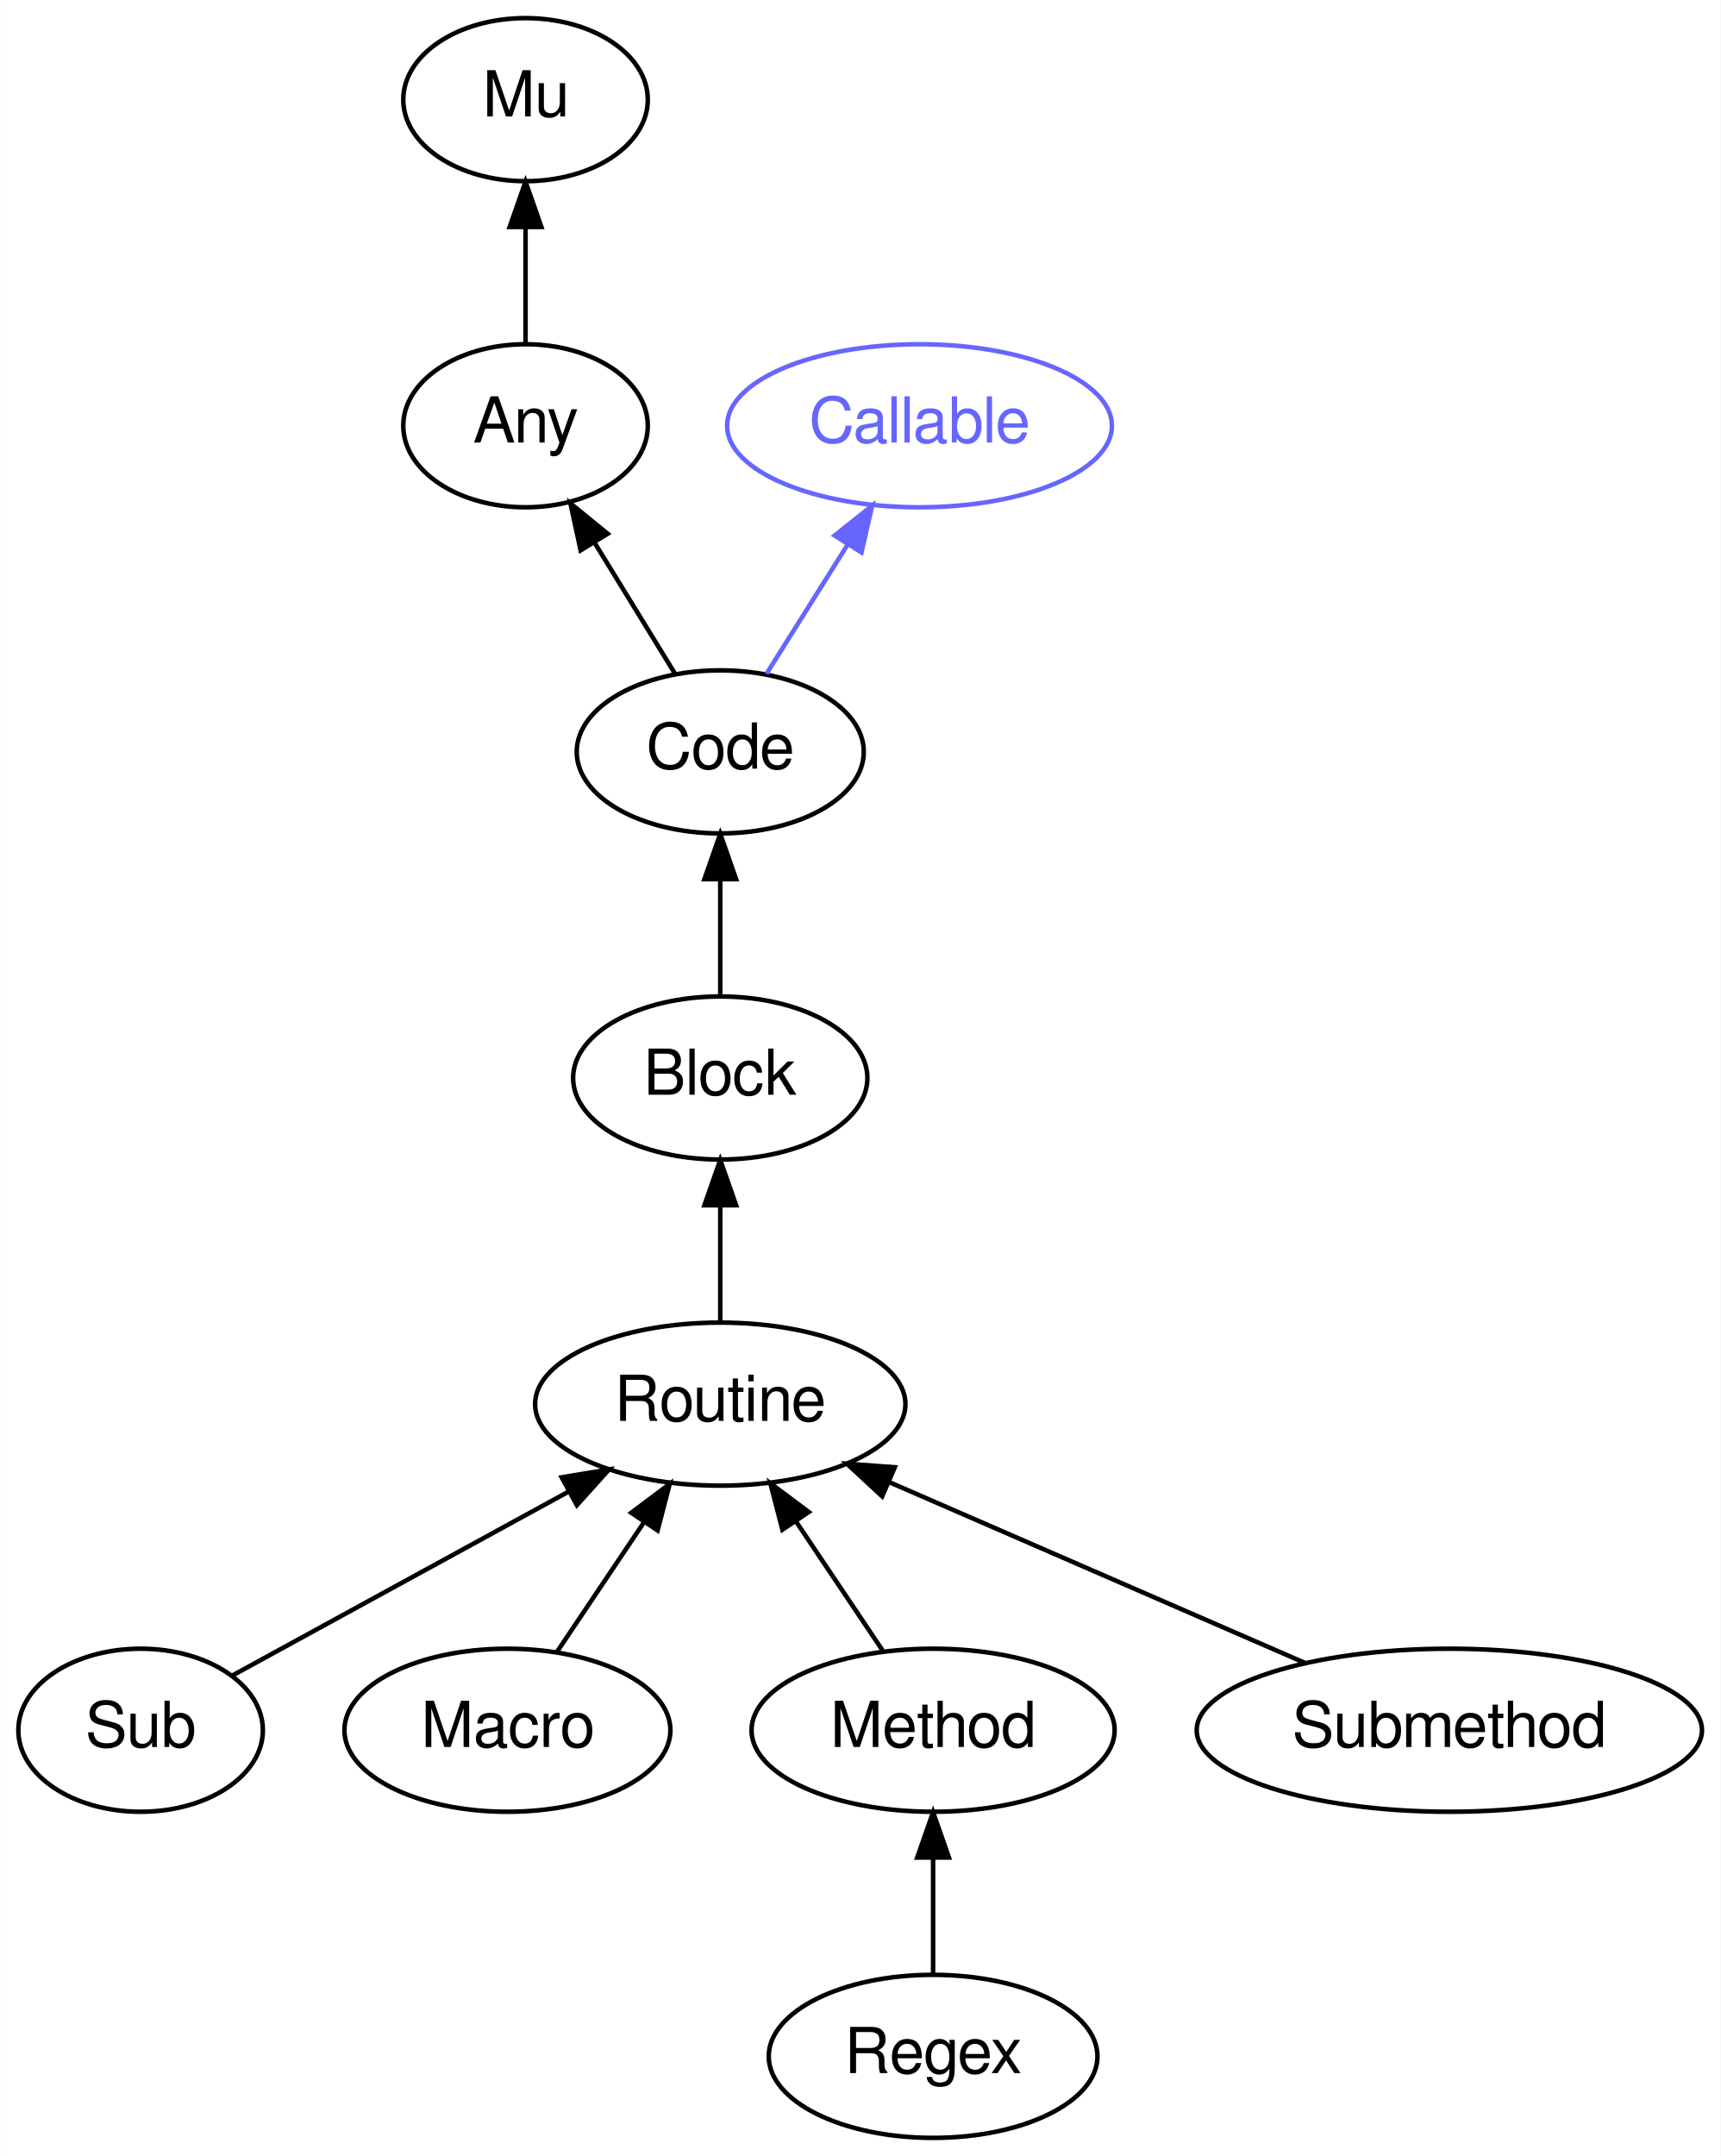
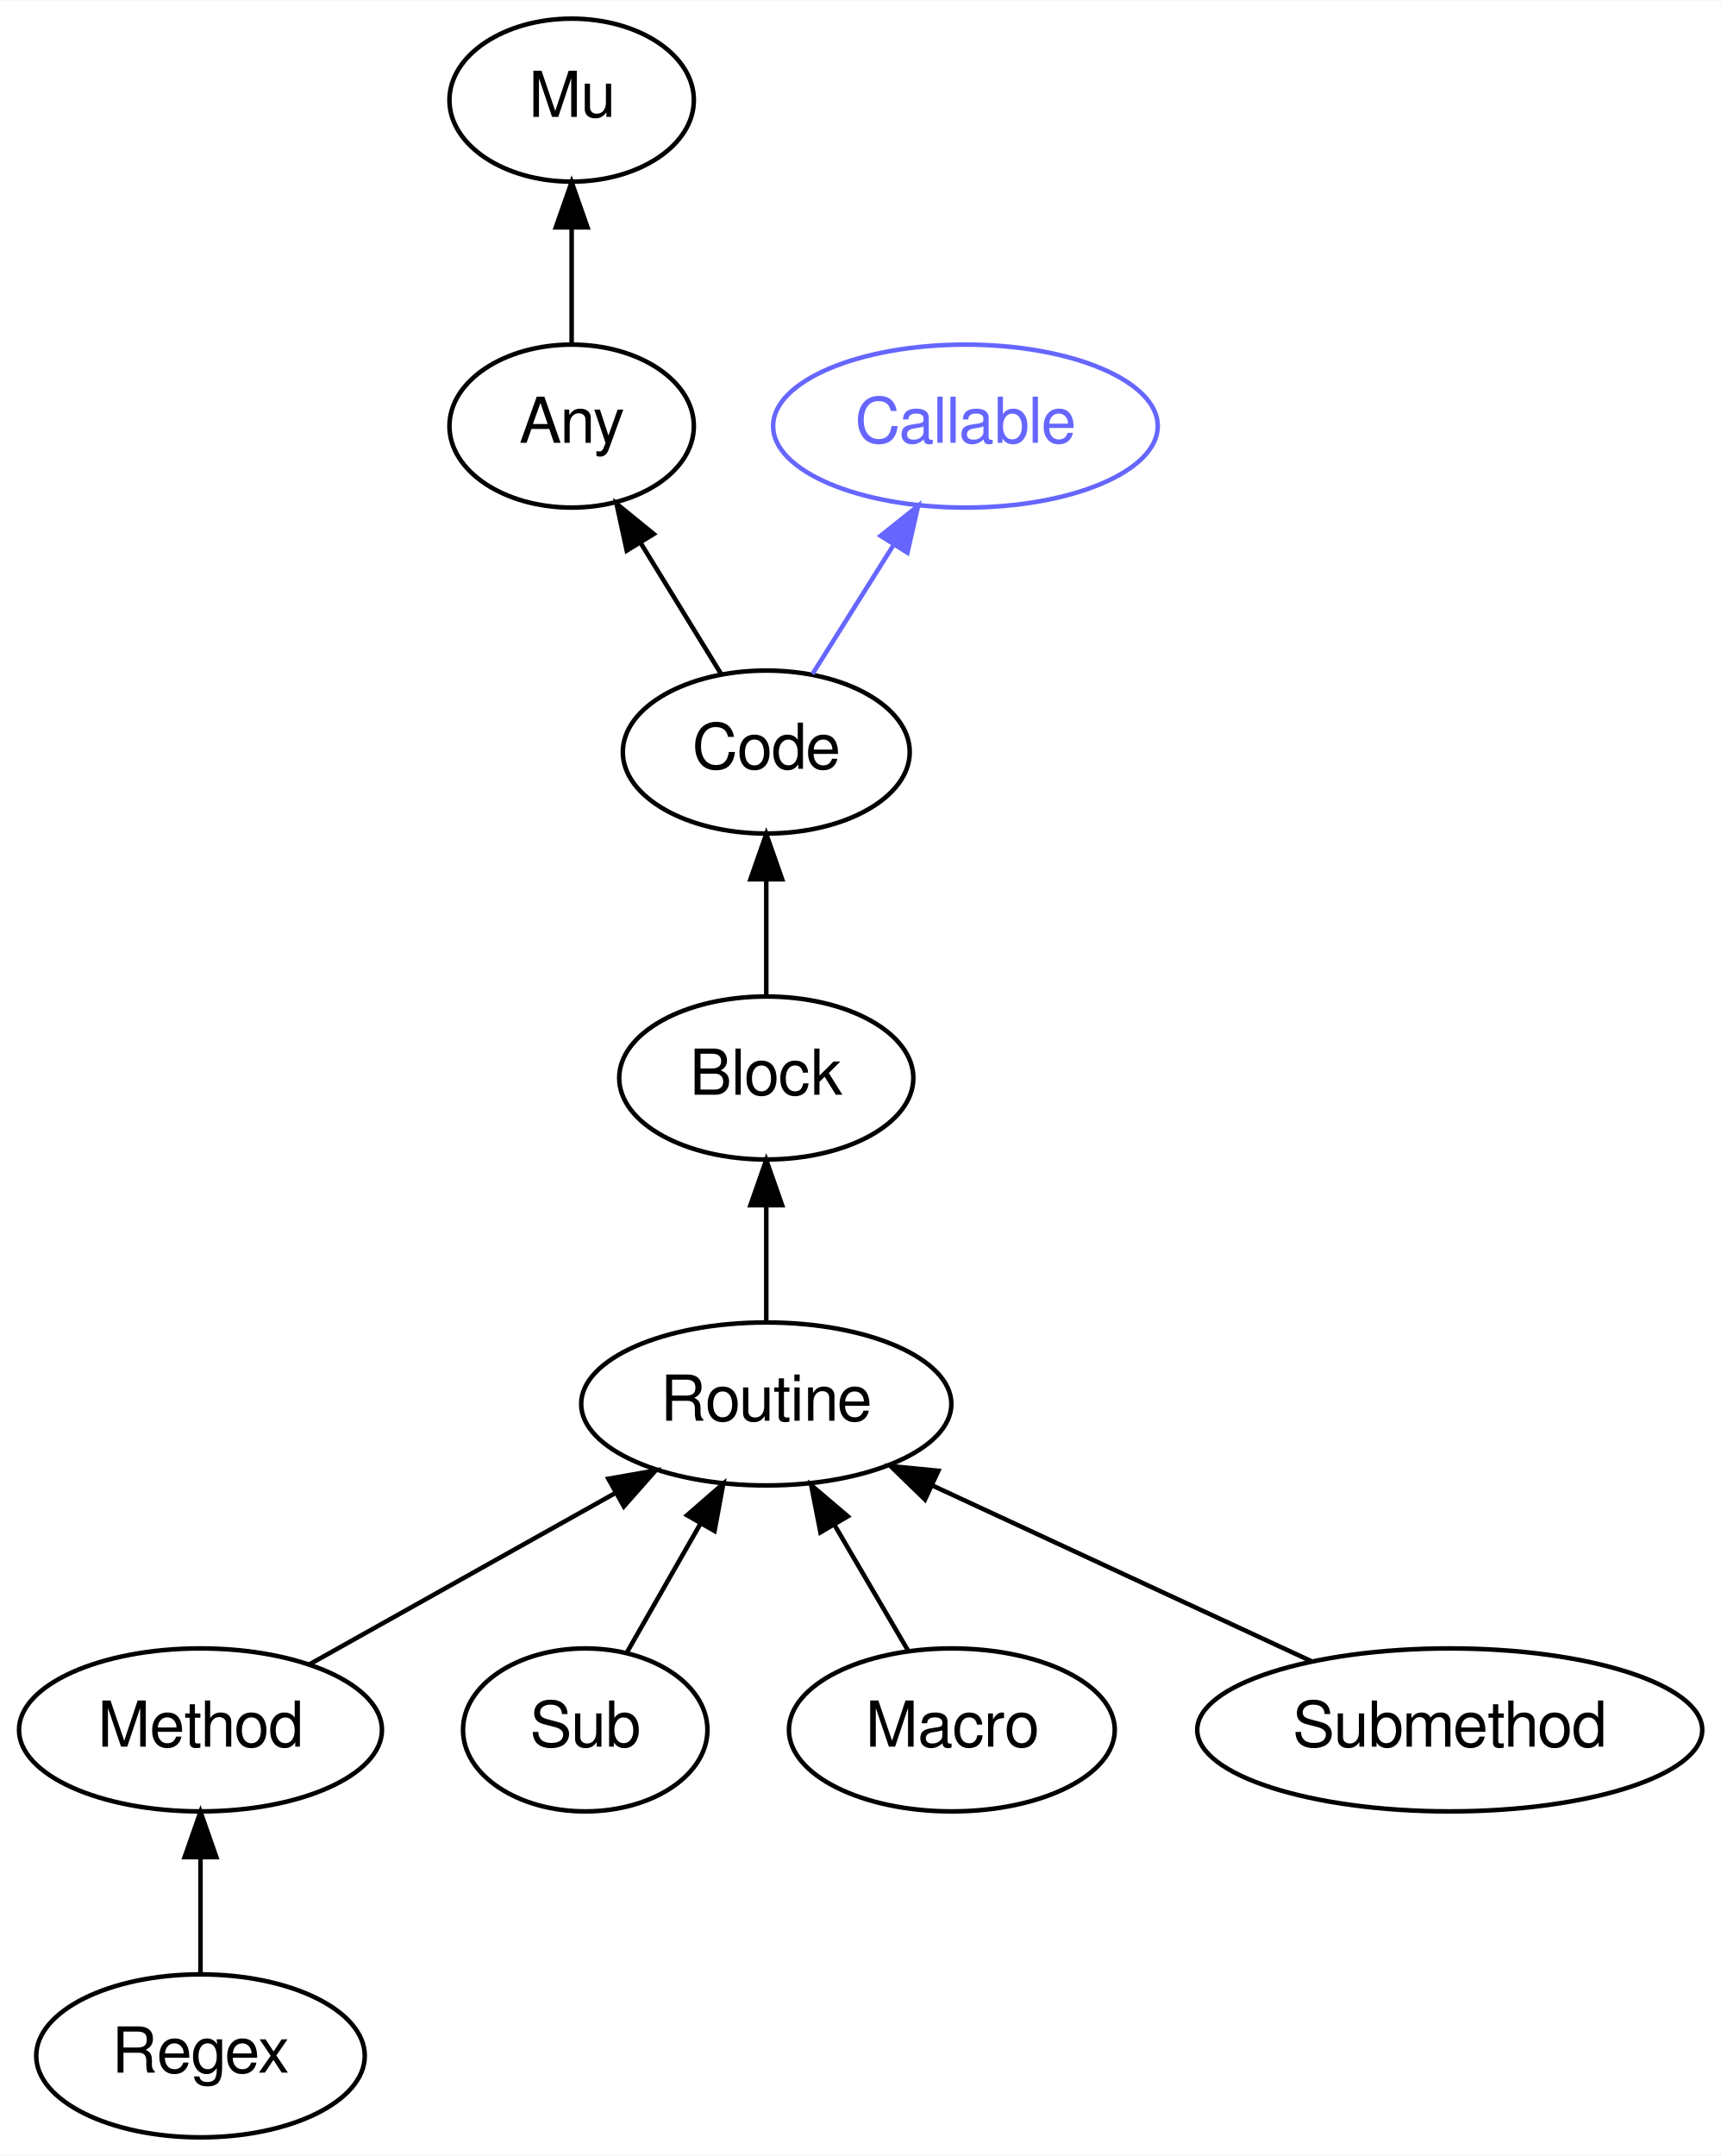
- <svg xmlns="http://www.w3.org/2000/svg" xmlns:xlink="http://www.w3.org/1999/xlink" width="380pt" height="476pt" viewBox="0.00 0.00 379.90 476.00">
+ <svg xmlns="http://www.w3.org/2000/svg" xmlns:xlink="http://www.w3.org/1999/xlink" width="380pt" height="476pt" viewBox="0.00 0.00 380.19 476.00">
  <g id="graph0" class="graph" transform="scale(1 1) rotate(0) translate(4 472)">
-     <polygon fill="white" stroke="none" points="-4,4 -4,-472 375.895,-472 375.895,4 -4,4" />
+     <polygon fill="white" stroke="none" points="-4,4 -4,-472 376.191,-472 376.191,4 -4,4" />
    <g id="node1" class="node">
      <g id="a_node1">
        <a xlink:href="/type/Block" xlink:title="Block">
-           <ellipse fill="none" stroke="#000000" cx="155" cy="-234" rx="32.494" ry="18" />
-           <text text-anchor="middle" x="155" y="-230.3" font-family="FreeSans" font-size="14.00" fill="#000000">Block</text>
+           <ellipse fill="none" stroke="#000000" cx="165.296" cy="-234" rx="32.494" ry="18" />
+           <text text-anchor="middle" x="165.296" y="-230.3" font-family="FreeSans" font-size="14.00" fill="#000000">Block</text>
        </a>
      </g>
    </g>
    <g id="node5" class="node">
      <g id="a_node5">
        <a xlink:href="/type/Code" xlink:title="Code">
-           <ellipse fill="none" stroke="#000000" cx="155" cy="-306" rx="31.695" ry="18" />
-           <text text-anchor="middle" x="155" y="-302.3" font-family="FreeSans" font-size="14.00" fill="#000000">Code</text>
+           <ellipse fill="none" stroke="#000000" cx="165.296" cy="-306" rx="31.695" ry="18" />
+           <text text-anchor="middle" x="165.296" y="-302.3" font-family="FreeSans" font-size="14.00" fill="#000000">Code</text>
        </a>
      </g>
    </g>
    <g id="edge1" class="edge">
-       <path fill="none" stroke="#000000" d="M155,-252.303C155,-260.017 155,-269.288 155,-277.888" />
-       <polygon fill="#000000" stroke="#000000" points="151.5,-277.896 155,-287.896 158.5,-277.896 151.5,-277.896" />
+       <path fill="none" stroke="#000000" d="M165.296,-252.303C165.296,-260.017 165.296,-269.288 165.296,-277.888" />
+       <polygon fill="#000000" stroke="#000000" points="161.797,-277.896 165.296,-287.896 168.797,-277.896 161.797,-277.896" />
    </g>
    <g id="node2" class="node">
      <g id="a_node2">
        <a xlink:href="/type/Mu" xlink:title="Mu">
-           <ellipse fill="none" stroke="#000000" cx="112" cy="-450" rx="27" ry="18" />
-           <text text-anchor="middle" x="112" y="-446.3" font-family="FreeSans" font-size="14.00" fill="#000000">Mu</text>
+           <ellipse fill="none" stroke="#000000" cx="122.296" cy="-450" rx="27" ry="18" />
+           <text text-anchor="middle" x="122.296" y="-446.3" font-family="FreeSans" font-size="14.00" fill="#000000">Mu</text>
        </a>
      </g>
    </g>
    <g id="node3" class="node">
      <g id="a_node3">
        <a xlink:href="/type/Any" xlink:title="Any">
-           <ellipse fill="none" stroke="#000000" cx="112" cy="-378" rx="27" ry="18" />
-           <text text-anchor="middle" x="112" y="-374.3" font-family="FreeSans" font-size="14.00" fill="#000000">Any</text>
+           <ellipse fill="none" stroke="#000000" cx="122.296" cy="-378" rx="27" ry="18" />
+           <text text-anchor="middle" x="122.296" y="-374.3" font-family="FreeSans" font-size="14.00" fill="#000000">Any</text>
        </a>
      </g>
    </g>
    <g id="edge2" class="edge">
-       <path fill="none" stroke="#000000" d="M112,-396.303C112,-404.017 112,-413.288 112,-421.888" />
-       <polygon fill="#000000" stroke="#000000" points="108.5,-421.896 112,-431.896 115.5,-421.896 108.5,-421.896" />
+       <path fill="none" stroke="#000000" d="M122.296,-396.303C122.296,-404.017 122.296,-413.288 122.296,-421.888" />
+       <polygon fill="#000000" stroke="#000000" points="118.797,-421.896 122.296,-431.896 125.797,-421.896 118.797,-421.896" />
    </g>
    <g id="node4" class="node">
      <g id="a_node4">
        <a xlink:href="/type/Callable" xlink:title="Callable">
-           <ellipse fill="none" stroke="#6666ff" cx="199" cy="-378" rx="42.494" ry="18" />
-           <text text-anchor="middle" x="199" y="-374.3" font-family="FreeSans" font-size="14.00" fill="#6666ff">Callable</text>
+           <ellipse fill="none" stroke="#6666ff" cx="209.296" cy="-378" rx="42.494" ry="18" />
+           <text text-anchor="middle" x="209.296" y="-374.3" font-family="FreeSans" font-size="14.00" fill="#6666ff">Callable</text>
        </a>
      </g>
    </g>
    <g id="edge3" class="edge">
-       <path fill="none" stroke="#000000" d="M145.027,-323.235C139.763,-331.805 133.189,-342.506 127.296,-352.1" />
-       <polygon fill="#000000" stroke="#000000" points="124.171,-350.5 121.919,-360.853 130.136,-354.164 124.171,-350.5" />
+       <path fill="none" stroke="#000000" d="M155.323,-323.235C150.059,-331.805 143.486,-342.506 137.592,-352.1" />
+       <polygon fill="#000000" stroke="#000000" points="134.467,-350.5 132.215,-360.853 140.432,-354.164 134.467,-350.5" />
    </g>
    <g id="edge10" class="edge">
-       <path fill="none" stroke="#6666ff" d="M165.205,-323.235C170.515,-331.683 177.126,-342.201 183.089,-351.688" />
-       <polygon fill="#6666ff" stroke="#6666ff" points="180.26,-353.763 188.545,-360.367 186.186,-350.038 180.26,-353.763" />
+       <path fill="none" stroke="#6666ff" d="M175.502,-323.235C180.811,-331.683 187.423,-342.201 193.386,-351.688" />
+       <polygon fill="#6666ff" stroke="#6666ff" points="190.556,-353.763 198.841,-360.367 196.483,-350.038 190.556,-353.763" />
    </g>
    <g id="node6" class="node">
      <g id="a_node6">
        <a xlink:href="/type/Routine" xlink:title="Routine">
-           <ellipse fill="none" stroke="#000000" cx="155" cy="-162" rx="40.893" ry="18" />
-           <text text-anchor="middle" x="155" y="-158.3" font-family="FreeSans" font-size="14.00" fill="#000000">Routine</text>
+           <ellipse fill="none" stroke="#000000" cx="165.296" cy="-162" rx="40.893" ry="18" />
+           <text text-anchor="middle" x="165.296" y="-158.3" font-family="FreeSans" font-size="14.00" fill="#000000">Routine</text>
        </a>
      </g>
    </g>
    <g id="edge4" class="edge">
-       <path fill="none" stroke="#000000" d="M155,-180.303C155,-188.017 155,-197.288 155,-205.888" />
-       <polygon fill="#000000" stroke="#000000" points="151.5,-205.896 155,-215.896 158.5,-205.896 151.5,-205.896" />
+       <path fill="none" stroke="#000000" d="M165.296,-180.303C165.296,-188.017 165.296,-197.288 165.296,-205.888" />
+       <polygon fill="#000000" stroke="#000000" points="161.797,-205.896 165.296,-215.896 168.797,-205.896 161.797,-205.896" />
    </g>
    <g id="node7" class="node">
      <g id="a_node7">
-         <a xlink:href="/type/Sub" xlink:title="Sub">
-           <ellipse fill="none" stroke="#000000" cx="27" cy="-90" rx="27" ry="18" />
-           <text text-anchor="middle" x="27" y="-86.3" font-family="FreeSans" font-size="14.00" fill="#000000">Sub</text>
+         <a xlink:href="/type/Method" xlink:title="Method">
+           <ellipse fill="none" stroke="#000000" cx="40.296" cy="-90" rx="40.094" ry="18" />
+           <text text-anchor="middle" x="40.296" y="-86.3" font-family="FreeSans" font-size="14.00" fill="#000000">Method</text>
        </a>
      </g>
    </g>
    <g id="edge5" class="edge">
-       <path fill="none" stroke="#000000" d="M47.282,-102.092C67.196,-112.982 97.928,-129.789 121.478,-142.667" />
-       <polygon fill="#000000" stroke="#000000" points="119.981,-145.838 130.434,-147.565 123.34,-139.696 119.981,-145.838" />
+       <path fill="none" stroke="#000000" d="M64.398,-104.497C83.641,-115.273 110.814,-130.49 132.114,-142.418" />
+       <polygon fill="#000000" stroke="#000000" points="130.407,-145.474 140.843,-147.306 133.828,-139.366 130.407,-145.474" />
    </g>
    <g id="node8" class="node">
      <g id="a_node8">
-         <a xlink:href="/type/Macro" xlink:title="Macro">
-           <ellipse fill="none" stroke="#000000" cx="108" cy="-90" rx="35.995" ry="18" />
-           <text text-anchor="middle" x="108" y="-86.3" font-family="FreeSans" font-size="14.00" fill="#000000">Macro</text>
+         <a xlink:href="/type/Sub" xlink:title="Sub">
+           <ellipse fill="none" stroke="#000000" cx="125.296" cy="-90" rx="27" ry="18" />
+           <text text-anchor="middle" x="125.296" y="-86.3" font-family="FreeSans" font-size="14.00" fill="#000000">Sub</text>
        </a>
      </g>
    </g>
    <g id="edge6" class="edge">
-       <path fill="none" stroke="#000000" d="M118.901,-107.235C124.631,-115.77 131.781,-126.418 138.201,-135.981" />
-       <polygon fill="#000000" stroke="#000000" points="135.352,-138.015 143.832,-144.367 141.163,-134.113 135.352,-138.015" />
+       <path fill="none" stroke="#000000" d="M134.574,-107.235C139.351,-115.596 145.287,-125.984 150.664,-135.394" />
+       <polygon fill="#000000" stroke="#000000" points="147.791,-137.421 155.792,-144.367 153.869,-133.948 147.791,-137.421" />
    </g>
    <g id="node9" class="node">
      <g id="a_node9">
-         <a xlink:href="/type/Method" xlink:title="Method">
-           <ellipse fill="none" stroke="#000000" cx="202" cy="-90" rx="40.094" ry="18" />
-           <text text-anchor="middle" x="202" y="-86.3" font-family="FreeSans" font-size="14.00" fill="#000000">Method</text>
+         <a xlink:href="/type/Macro" xlink:title="Macro">
+           <ellipse fill="none" stroke="#000000" cx="206.296" cy="-90" rx="35.995" ry="18" />
+           <text text-anchor="middle" x="206.296" y="-86.3" font-family="FreeSans" font-size="14.00" fill="#000000">Macro</text>
        </a>
      </g>
    </g>
    <g id="edge7" class="edge">
-       <path fill="none" stroke="#000000" d="M190.862,-107.589C185.125,-116.132 178.016,-126.722 171.643,-136.213" />
-       <polygon fill="#000000" stroke="#000000" points="168.727,-134.277 166.058,-144.53 174.539,-138.179 168.727,-134.277" />
+       <path fill="none" stroke="#000000" d="M196.58,-107.589C191.749,-115.837 185.802,-125.991 180.394,-135.223" />
+       <polygon fill="#000000" stroke="#000000" points="177.262,-133.646 175.228,-144.044 183.302,-137.184 177.262,-133.646" />
    </g>
    <g id="node10" class="node">
      <g id="a_node10">
        <a xlink:href="/type/Submethod" xlink:title="Submethod">
-           <ellipse fill="none" stroke="#000000" cx="316" cy="-90" rx="55.79" ry="18" />
-           <text text-anchor="middle" x="316" y="-86.3" font-family="FreeSans" font-size="14.00" fill="#000000">Submethod</text>
+           <ellipse fill="none" stroke="#000000" cx="316.296" cy="-90" rx="55.79" ry="18" />
+           <text text-anchor="middle" x="316.296" y="-86.3" font-family="FreeSans" font-size="14.00" fill="#000000">Submethod</text>
        </a>
      </g>
    </g>
    <g id="edge8" class="edge">
-       <path fill="none" stroke="#000000" d="M284.192,-104.83C257.795,-116.306 220.211,-132.647 192.381,-144.748" />
-       <polygon fill="#000000" stroke="#000000" points="190.753,-141.639 182.978,-148.836 193.544,-148.058 190.753,-141.639" />
+       <path fill="none" stroke="#000000" d="M285.739,-105.166C261.592,-116.36 227.802,-132.024 202.155,-143.913" />
+       <polygon fill="#000000" stroke="#000000" points="200.362,-140.886 192.762,-148.268 203.306,-147.237 200.362,-140.886" />
    </g>
    <g id="node11" class="node">
      <g id="a_node11">
        <a xlink:href="/type/Regex" xlink:title="Regex">
-           <ellipse fill="none" stroke="#000000" cx="202" cy="-18" rx="36.294" ry="18" />
-           <text text-anchor="middle" x="202" y="-14.3" font-family="FreeSans" font-size="14.00" fill="#000000">Regex</text>
+           <ellipse fill="none" stroke="#000000" cx="40.296" cy="-18" rx="36.294" ry="18" />
+           <text text-anchor="middle" x="40.296" y="-14.3" font-family="FreeSans" font-size="14.00" fill="#000000">Regex</text>
        </a>
      </g>
    </g>
    <g id="edge9" class="edge">
-       <path fill="none" stroke="#000000" d="M202,-36.303C202,-44.017 202,-53.288 202,-61.888" />
-       <polygon fill="#000000" stroke="#000000" points="198.5,-61.896 202,-71.896 205.5,-61.896 198.5,-61.896" />
+       <path fill="none" stroke="#000000" d="M40.296,-36.303C40.296,-44.017 40.296,-53.288 40.296,-61.888" />
+       <polygon fill="#000000" stroke="#000000" points="36.797,-61.896 40.296,-71.896 43.797,-61.896 36.797,-61.896" />
    </g>
  </g>
</svg>
